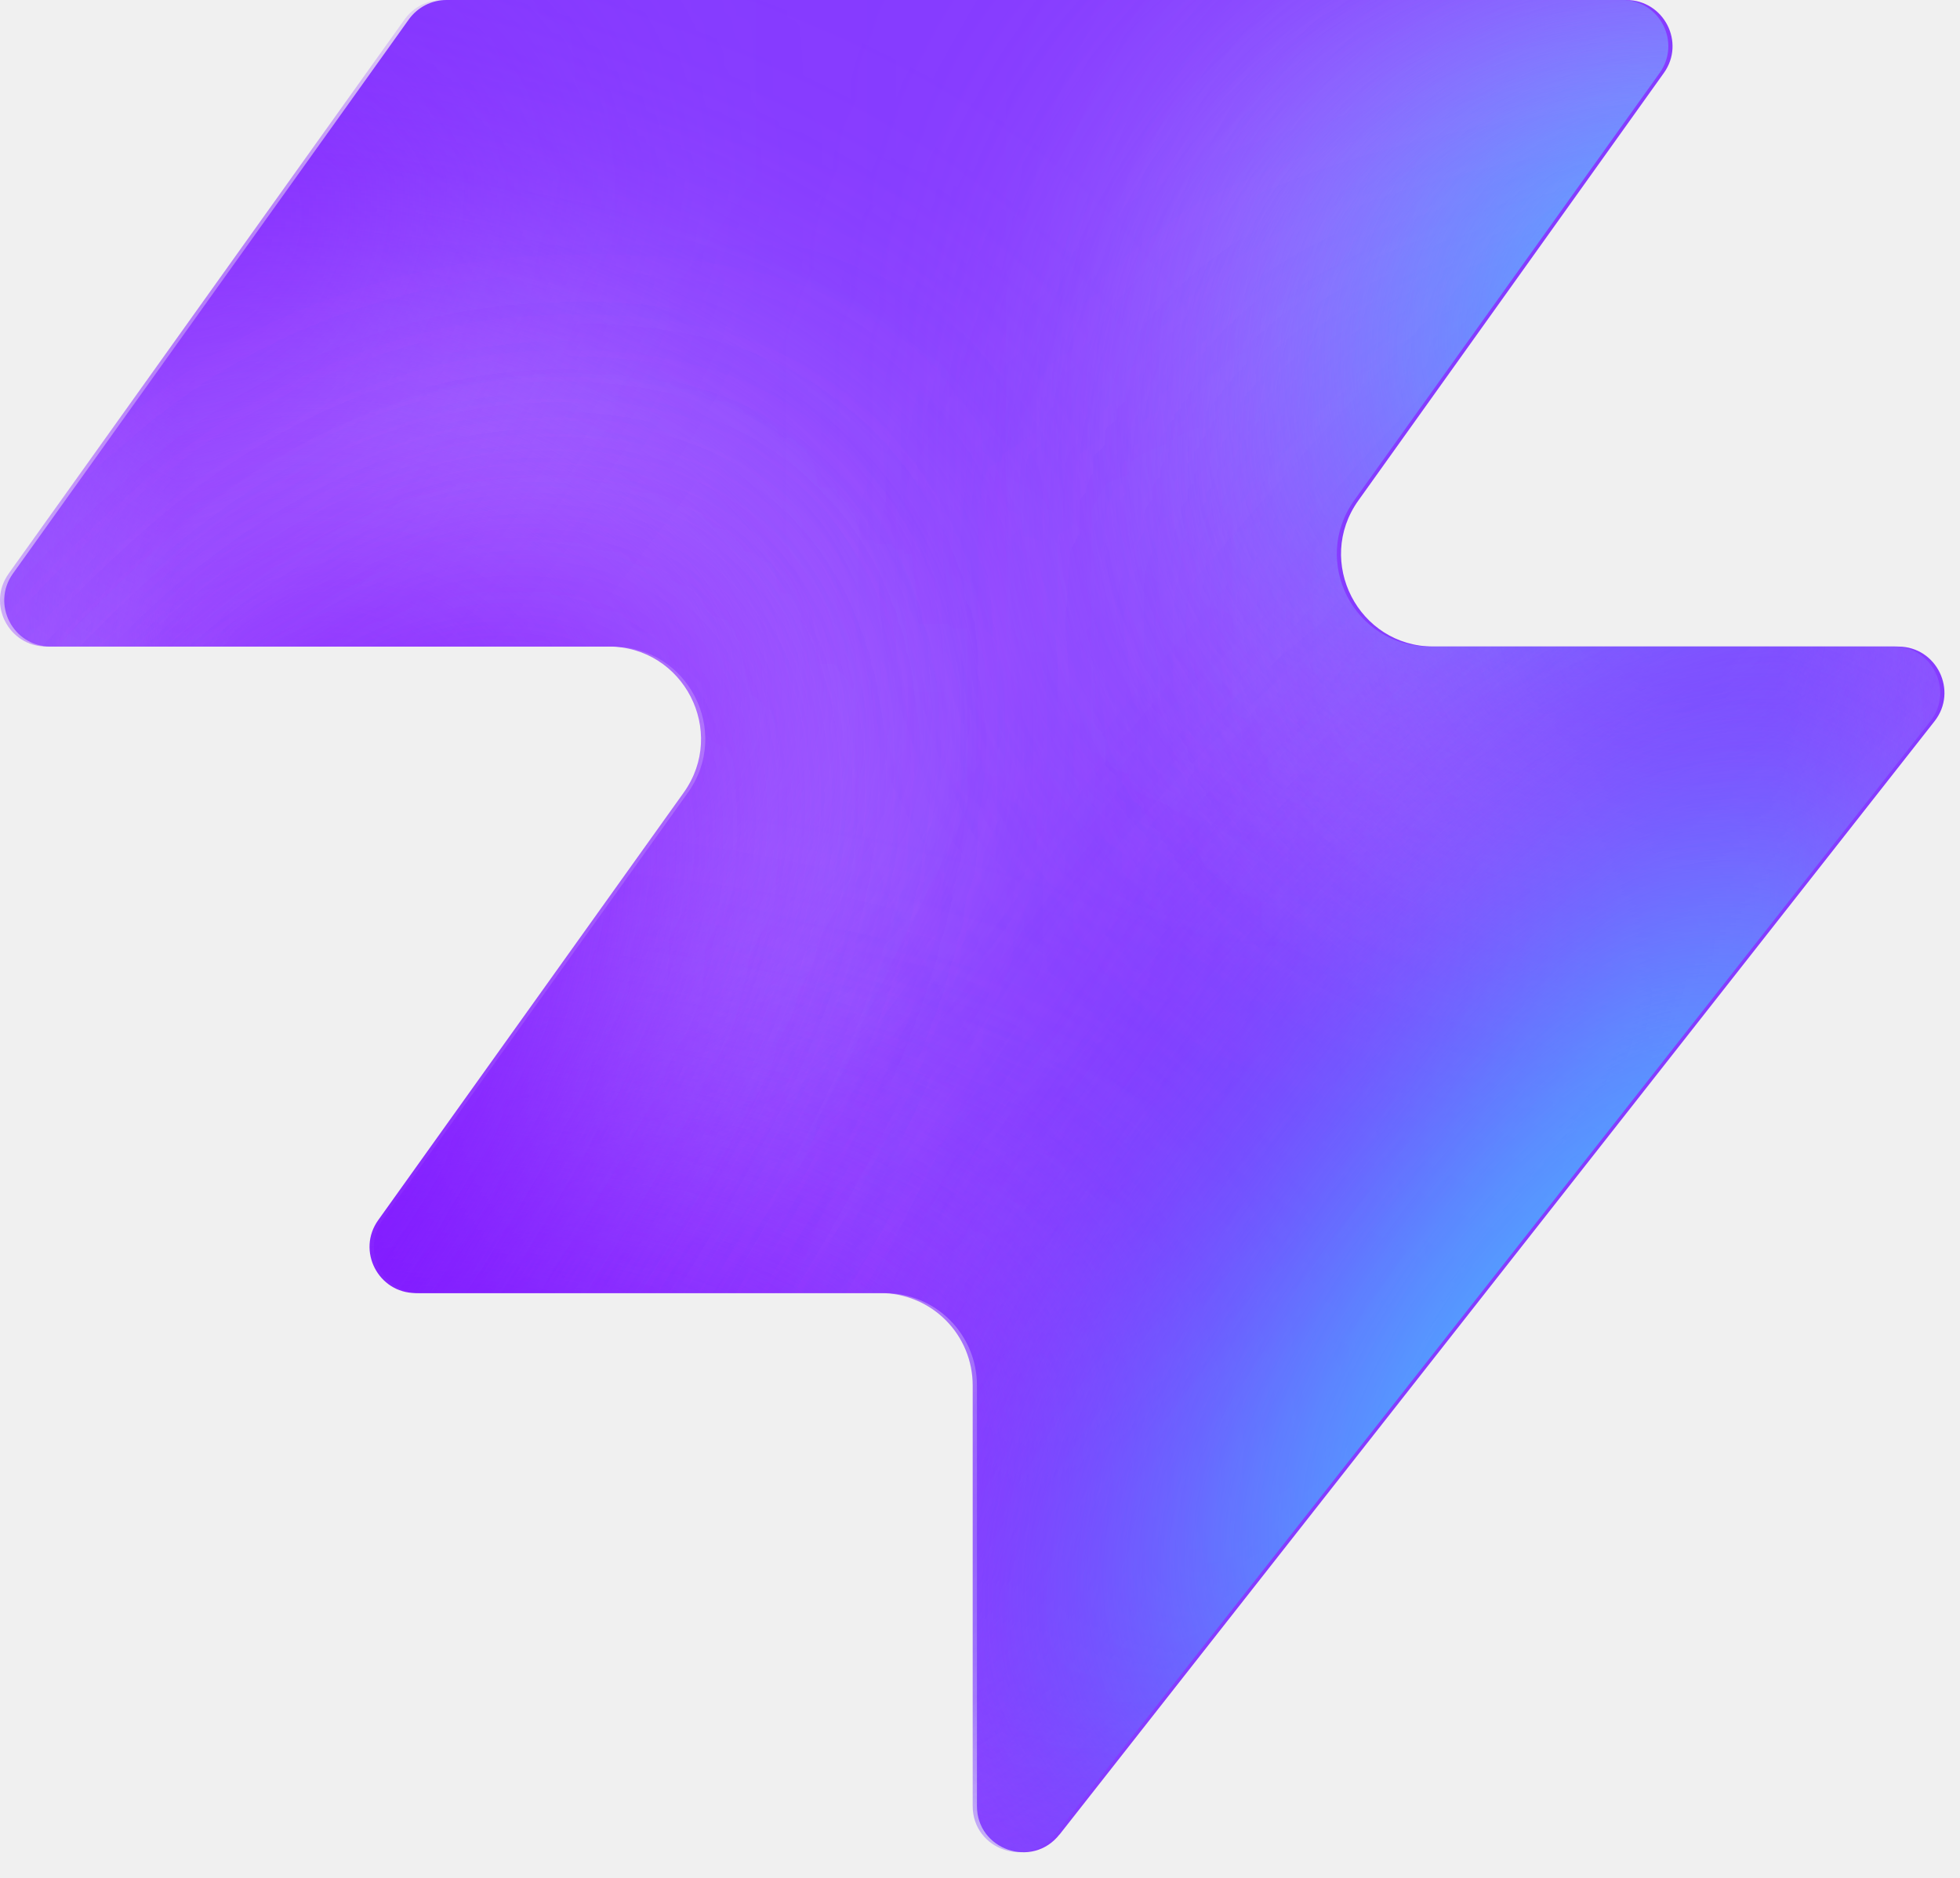
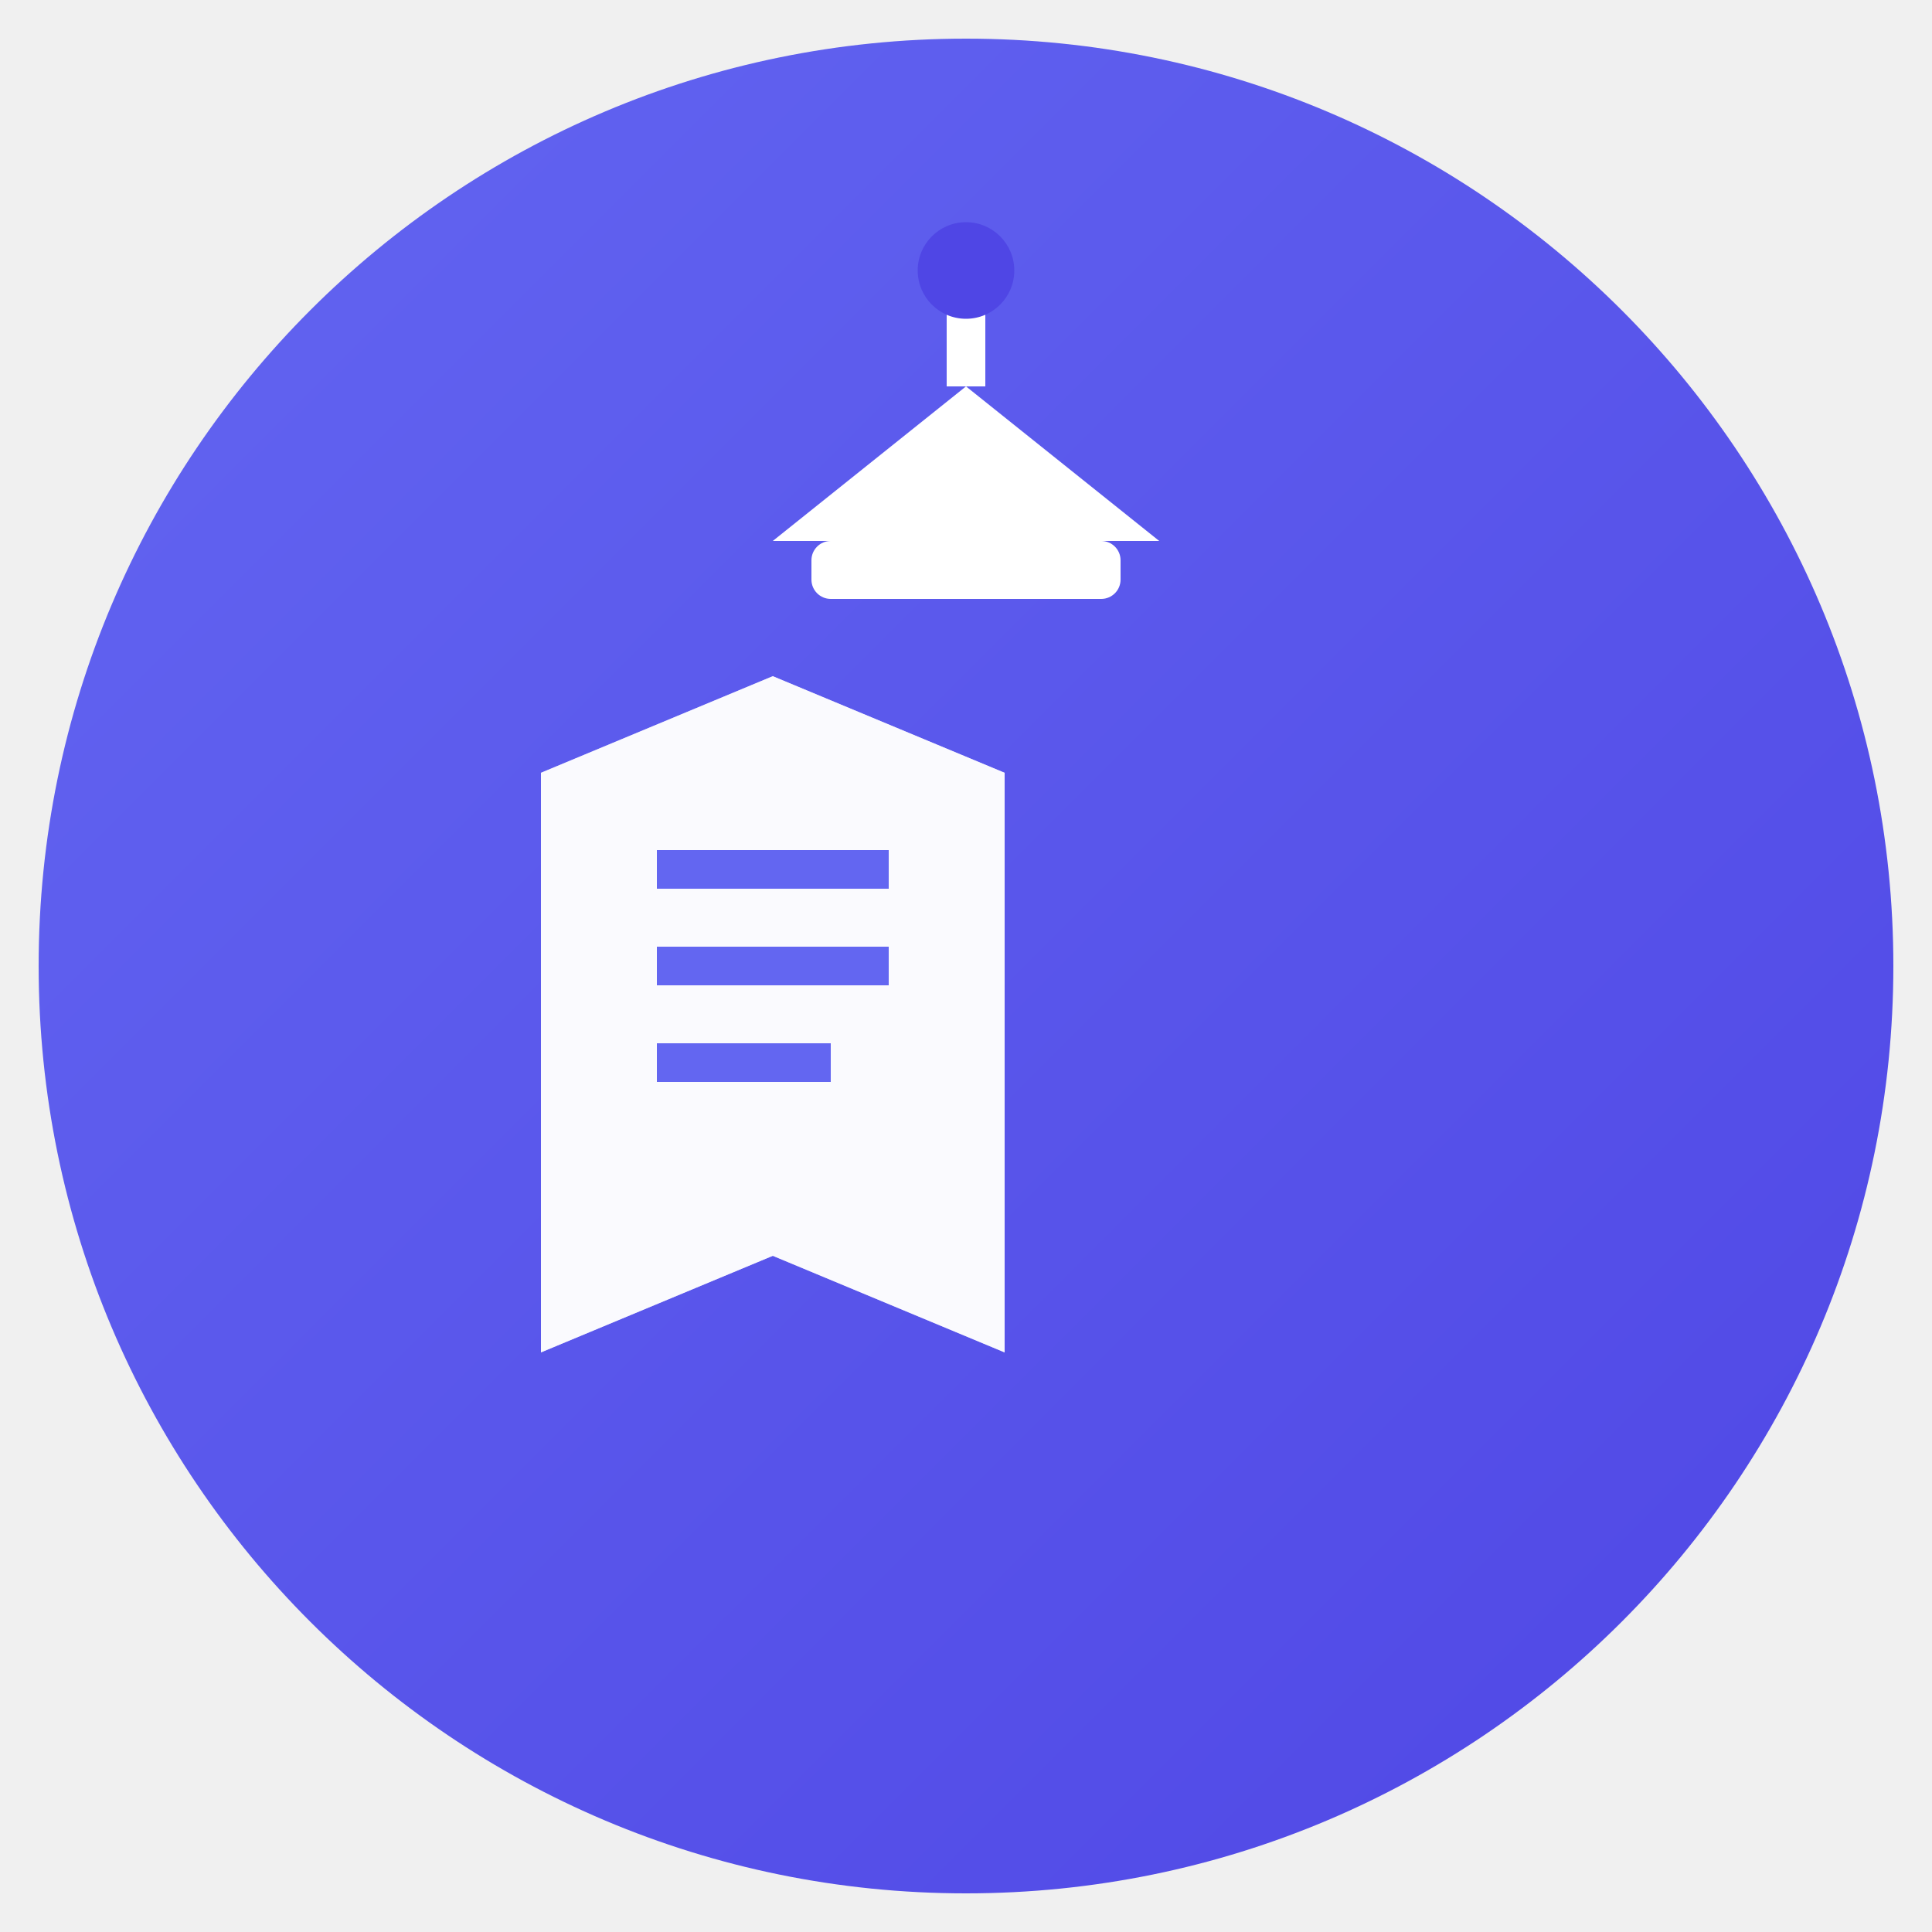
- <svg xmlns="http://www.w3.org/2000/svg" width="48" height="46" fill="none" viewBox="0 0 48 46">
-   <path fill="#863bff" d="M25.946 44.938c-.664.845-2.021.375-2.021-.698V33.937a2.26 2.26 0 0 0-2.262-2.262H10.287c-.92 0-1.456-1.04-.92-1.788l7.48-10.471c1.07-1.497 0-3.578-1.842-3.578H1.237c-.92 0-1.456-1.04-.92-1.788L10.013.474c.214-.297.556-.474.92-.474h28.894c.92 0 1.456 1.04.92 1.788l-7.48 10.471c-1.07 1.498 0 3.579 1.842 3.579h11.377c.943 0 1.473 1.088.89 1.83L25.947 44.94z" style="fill:#863bff;fill:color(display-p3 .525 .23 1);fill-opacity:1" />
-   <mask id="a" width="48" height="46" x="0" y="0" maskUnits="userSpaceOnUse" style="mask-type:alpha">
-     <path fill="#000" d="M25.842 44.938c-.664.844-2.021.375-2.021-.698V33.937a2.26 2.26 0 0 0-2.262-2.262H10.183c-.92 0-1.456-1.04-.92-1.788l7.48-10.471c1.07-1.498 0-3.579-1.842-3.579H1.133c-.92 0-1.456-1.04-.92-1.787L9.91.473c.214-.297.556-.474.92-.474h28.894c.92 0 1.456 1.04.92 1.788l-7.48 10.471c-1.07 1.498 0 3.578 1.842 3.578h11.377c.943 0 1.473 1.088.89 1.832L25.843 44.94z" style="fill:#000;fill-opacity:1" />
-   </mask>
-   <g mask="url(#a)">
-     <g filter="url(#b)">
-       <ellipse cx="5.508" cy="14.704" fill="#ede6ff" rx="5.508" ry="14.704" style="fill:#ede6ff;fill:color(display-p3 .927 .903 1);fill-opacity:1" transform="matrix(.00324 1 1 -.00324 -4.47 31.516)" />
-     </g>
-     <g filter="url(#c)">
-       <ellipse cx="10.399" cy="29.851" fill="#ede6ff" rx="10.399" ry="29.851" style="fill:#ede6ff;fill:color(display-p3 .927 .903 1);fill-opacity:1" transform="matrix(.00324 1 1 -.00324 -39.328 7.883)" />
-     </g>
-     <g filter="url(#d)">
-       <ellipse cx="5.508" cy="30.487" fill="#7e14ff" rx="5.508" ry="30.487" style="fill:#7e14ff;fill:color(display-p3 .492 .077 1);fill-opacity:1" transform="rotate(89.814 -25.913 -14.639)scale(1 -1)" />
-     </g>
-     <g filter="url(#e)">
-       <ellipse cx="5.508" cy="30.599" fill="#7e14ff" rx="5.508" ry="30.599" style="fill:#7e14ff;fill:color(display-p3 .492 .077 1);fill-opacity:1" transform="rotate(89.814 -32.644 -3.334)scale(1 -1)" />
-     </g>
-     <g filter="url(#f)">
-       <ellipse cx="5.508" cy="30.599" fill="#7e14ff" rx="5.508" ry="30.599" style="fill:#7e14ff;fill:color(display-p3 .492 .077 1);fill-opacity:1" transform="matrix(.00324 1 1 -.00324 -34.34 30.47)" />
-     </g>
-     <g filter="url(#g)">
-       <ellipse cx="14.072" cy="22.078" fill="#ede6ff" rx="14.072" ry="22.078" style="fill:#ede6ff;fill:color(display-p3 .927 .903 1);fill-opacity:1" transform="rotate(93.35 24.506 48.493)scale(-1 1)" />
-     </g>
-     <g filter="url(#h)">
-       <ellipse cx="3.47" cy="21.501" fill="#7e14ff" rx="3.47" ry="21.501" style="fill:#7e14ff;fill:color(display-p3 .492 .077 1);fill-opacity:1" transform="rotate(89.009 28.708 47.59)scale(-1 1)" />
-     </g>
-     <g filter="url(#i)">
-       <ellipse cx="3.47" cy="21.501" fill="#7e14ff" rx="3.47" ry="21.501" style="fill:#7e14ff;fill:color(display-p3 .492 .077 1);fill-opacity:1" transform="rotate(89.009 28.708 47.59)scale(-1 1)" />
-     </g>
-     <g filter="url(#j)">
-       <ellipse cx=".387" cy="8.972" fill="#7e14ff" rx="4.407" ry="29.108" style="fill:#7e14ff;fill:color(display-p3 .492 .077 1);fill-opacity:1" transform="rotate(39.51 .387 8.972)" />
-     </g>
-     <g filter="url(#k)">
-       <ellipse cx="47.523" cy="-6.092" fill="#7e14ff" rx="4.407" ry="29.108" style="fill:#7e14ff;fill:color(display-p3 .492 .077 1);fill-opacity:1" transform="rotate(37.892 47.523 -6.092)" />
-     </g>
-     <g filter="url(#l)">
-       <ellipse cx="41.412" cy="6.333" fill="#47bfff" rx="5.971" ry="9.665" style="fill:#47bfff;fill:color(display-p3 .28 .748 1);fill-opacity:1" transform="rotate(37.892 41.412 6.333)" />
-     </g>
-     <g filter="url(#m)">
-       <ellipse cx="-1.879" cy="38.332" fill="#7e14ff" rx="4.407" ry="29.108" style="fill:#7e14ff;fill:color(display-p3 .492 .077 1);fill-opacity:1" transform="rotate(37.892 -1.88 38.332)" />
-     </g>
-     <g filter="url(#n)">
-       <ellipse cx="-1.879" cy="38.332" fill="#7e14ff" rx="4.407" ry="29.108" style="fill:#7e14ff;fill:color(display-p3 .492 .077 1);fill-opacity:1" transform="rotate(37.892 -1.88 38.332)" />
-     </g>
-     <g filter="url(#o)">
-       <ellipse cx="35.651" cy="29.907" fill="#7e14ff" rx="4.407" ry="29.108" style="fill:#7e14ff;fill:color(display-p3 .492 .077 1);fill-opacity:1" transform="rotate(37.892 35.651 29.907)" />
-     </g>
-     <g filter="url(#p)">
-       <ellipse cx="38.418" cy="32.4" fill="#47bfff" rx="5.971" ry="15.297" style="fill:#47bfff;fill:color(display-p3 .28 .748 1);fill-opacity:1" transform="rotate(37.892 38.418 32.4)" />
-     </g>
+ <svg xmlns="http://www.w3.org/2000/svg" viewBox="0 0 100 100">
+   <defs>
+     <linearGradient id="grad" x1="0%" y1="0%" x2="100%" y2="100%">
+       <stop offset="0%" style="stop-color:#6366f1" />
+       <stop offset="100%" style="stop-color:#4f46e5" />
+     </linearGradient>
+   </defs>
+   <circle cx="50" cy="50" r="48" fill="url(#grad)" />
+   <g fill="white">
+     <path d="M28 40 L40 35 L52 40 L52 70 L40 65 L28 70 Z" opacity="0.9" />
+     <path d="M52 40 L40 35 L28 40 L28 70 L40 65 L52 70 Z" opacity="0.7" />
+     <line x1="34" y1="45" x2="46" y2="45" stroke="#6366f1" stroke-width="2" />
+     <line x1="34" y1="50" x2="46" y2="50" stroke="#6366f1" stroke-width="2" />
+     <line x1="34" y1="55" x2="43" y2="55" stroke="#6366f1" stroke-width="2" />
+     <polygon points="40,28 50,20 60,28" />
+     <rect x="42" y="28" width="16" height="3" rx="1" />
+     <line x1="50" y1="20" x2="50" y2="15" stroke="white" stroke-width="2" />
+     <circle cx="50" cy="14" r="2.5" fill="#4f46e5" />
  </g>
-   <defs>
-     <filter id="b" width="60.045" height="41.654" x="-19.77" y="16.149" color-interpolation-filters="sRGB" filterUnits="userSpaceOnUse">
-       <feFlood flood-opacity="0" result="BackgroundImageFix" />
-       <feBlend in="SourceGraphic" in2="BackgroundImageFix" result="shape" />
-       <feGaussianBlur result="effect1_foregroundBlur_2002_17158" stdDeviation="7.659" />
-     </filter>
-     <filter id="c" width="90.34" height="51.437" x="-54.613" y="-7.533" color-interpolation-filters="sRGB" filterUnits="userSpaceOnUse">
-       <feFlood flood-opacity="0" result="BackgroundImageFix" />
-       <feBlend in="SourceGraphic" in2="BackgroundImageFix" result="shape" />
-       <feGaussianBlur result="effect1_foregroundBlur_2002_17158" stdDeviation="7.659" />
-     </filter>
-     <filter id="d" width="79.355" height="29.4" x="-49.64" y="2.03" color-interpolation-filters="sRGB" filterUnits="userSpaceOnUse">
-       <feFlood flood-opacity="0" result="BackgroundImageFix" />
-       <feBlend in="SourceGraphic" in2="BackgroundImageFix" result="shape" />
-       <feGaussianBlur result="effect1_foregroundBlur_2002_17158" stdDeviation="4.596" />
-     </filter>
-     <filter id="e" width="79.579" height="29.4" x="-45.045" y="20.029" color-interpolation-filters="sRGB" filterUnits="userSpaceOnUse">
-       <feFlood flood-opacity="0" result="BackgroundImageFix" />
-       <feBlend in="SourceGraphic" in2="BackgroundImageFix" result="shape" />
-       <feGaussianBlur result="effect1_foregroundBlur_2002_17158" stdDeviation="4.596" />
-     </filter>
-     <filter id="f" width="79.579" height="29.4" x="-43.513" y="21.178" color-interpolation-filters="sRGB" filterUnits="userSpaceOnUse">
-       <feFlood flood-opacity="0" result="BackgroundImageFix" />
-       <feBlend in="SourceGraphic" in2="BackgroundImageFix" result="shape" />
-       <feGaussianBlur result="effect1_foregroundBlur_2002_17158" stdDeviation="4.596" />
-     </filter>
-     <filter id="g" width="74.749" height="58.852" x="15.756" y="-17.901" color-interpolation-filters="sRGB" filterUnits="userSpaceOnUse">
-       <feFlood flood-opacity="0" result="BackgroundImageFix" />
-       <feBlend in="SourceGraphic" in2="BackgroundImageFix" result="shape" />
-       <feGaussianBlur result="effect1_foregroundBlur_2002_17158" stdDeviation="7.659" />
-     </filter>
-     <filter id="h" width="61.377" height="25.362" x="23.548" y="2.284" color-interpolation-filters="sRGB" filterUnits="userSpaceOnUse">
-       <feFlood flood-opacity="0" result="BackgroundImageFix" />
-       <feBlend in="SourceGraphic" in2="BackgroundImageFix" result="shape" />
-       <feGaussianBlur result="effect1_foregroundBlur_2002_17158" stdDeviation="4.596" />
-     </filter>
-     <filter id="i" width="61.377" height="25.362" x="23.548" y="2.284" color-interpolation-filters="sRGB" filterUnits="userSpaceOnUse">
-       <feFlood flood-opacity="0" result="BackgroundImageFix" />
-       <feBlend in="SourceGraphic" in2="BackgroundImageFix" result="shape" />
-       <feGaussianBlur result="effect1_foregroundBlur_2002_17158" stdDeviation="4.596" />
-     </filter>
-     <filter id="j" width="56.045" height="63.649" x="-27.636" y="-22.853" color-interpolation-filters="sRGB" filterUnits="userSpaceOnUse">
-       <feFlood flood-opacity="0" result="BackgroundImageFix" />
-       <feBlend in="SourceGraphic" in2="BackgroundImageFix" result="shape" />
-       <feGaussianBlur result="effect1_foregroundBlur_2002_17158" stdDeviation="4.596" />
-     </filter>
-     <filter id="k" width="54.814" height="64.646" x="20.116" y="-38.415" color-interpolation-filters="sRGB" filterUnits="userSpaceOnUse">
-       <feFlood flood-opacity="0" result="BackgroundImageFix" />
-       <feBlend in="SourceGraphic" in2="BackgroundImageFix" result="shape" />
-       <feGaussianBlur result="effect1_foregroundBlur_2002_17158" stdDeviation="4.596" />
-     </filter>
-     <filter id="l" width="33.541" height="35.313" x="24.641" y="-11.323" color-interpolation-filters="sRGB" filterUnits="userSpaceOnUse">
-       <feFlood flood-opacity="0" result="BackgroundImageFix" />
-       <feBlend in="SourceGraphic" in2="BackgroundImageFix" result="shape" />
-       <feGaussianBlur result="effect1_foregroundBlur_2002_17158" stdDeviation="4.596" />
-     </filter>
-     <filter id="m" width="54.814" height="64.646" x="-29.286" y="6.009" color-interpolation-filters="sRGB" filterUnits="userSpaceOnUse">
-       <feFlood flood-opacity="0" result="BackgroundImageFix" />
-       <feBlend in="SourceGraphic" in2="BackgroundImageFix" result="shape" />
-       <feGaussianBlur result="effect1_foregroundBlur_2002_17158" stdDeviation="4.596" />
-     </filter>
-     <filter id="n" width="54.814" height="64.646" x="-29.286" y="6.009" color-interpolation-filters="sRGB" filterUnits="userSpaceOnUse">
-       <feFlood flood-opacity="0" result="BackgroundImageFix" />
-       <feBlend in="SourceGraphic" in2="BackgroundImageFix" result="shape" />
-       <feGaussianBlur result="effect1_foregroundBlur_2002_17158" stdDeviation="4.596" />
-     </filter>
-     <filter id="o" width="54.814" height="64.646" x="8.244" y="-2.416" color-interpolation-filters="sRGB" filterUnits="userSpaceOnUse">
-       <feFlood flood-opacity="0" result="BackgroundImageFix" />
-       <feBlend in="SourceGraphic" in2="BackgroundImageFix" result="shape" />
-       <feGaussianBlur result="effect1_foregroundBlur_2002_17158" stdDeviation="4.596" />
-     </filter>
-     <filter id="p" width="39.409" height="43.623" x="18.713" y="10.588" color-interpolation-filters="sRGB" filterUnits="userSpaceOnUse">
-       <feFlood flood-opacity="0" result="BackgroundImageFix" />
-       <feBlend in="SourceGraphic" in2="BackgroundImageFix" result="shape" />
-       <feGaussianBlur result="effect1_foregroundBlur_2002_17158" stdDeviation="4.596" />
-     </filter>
-   </defs>
</svg>
